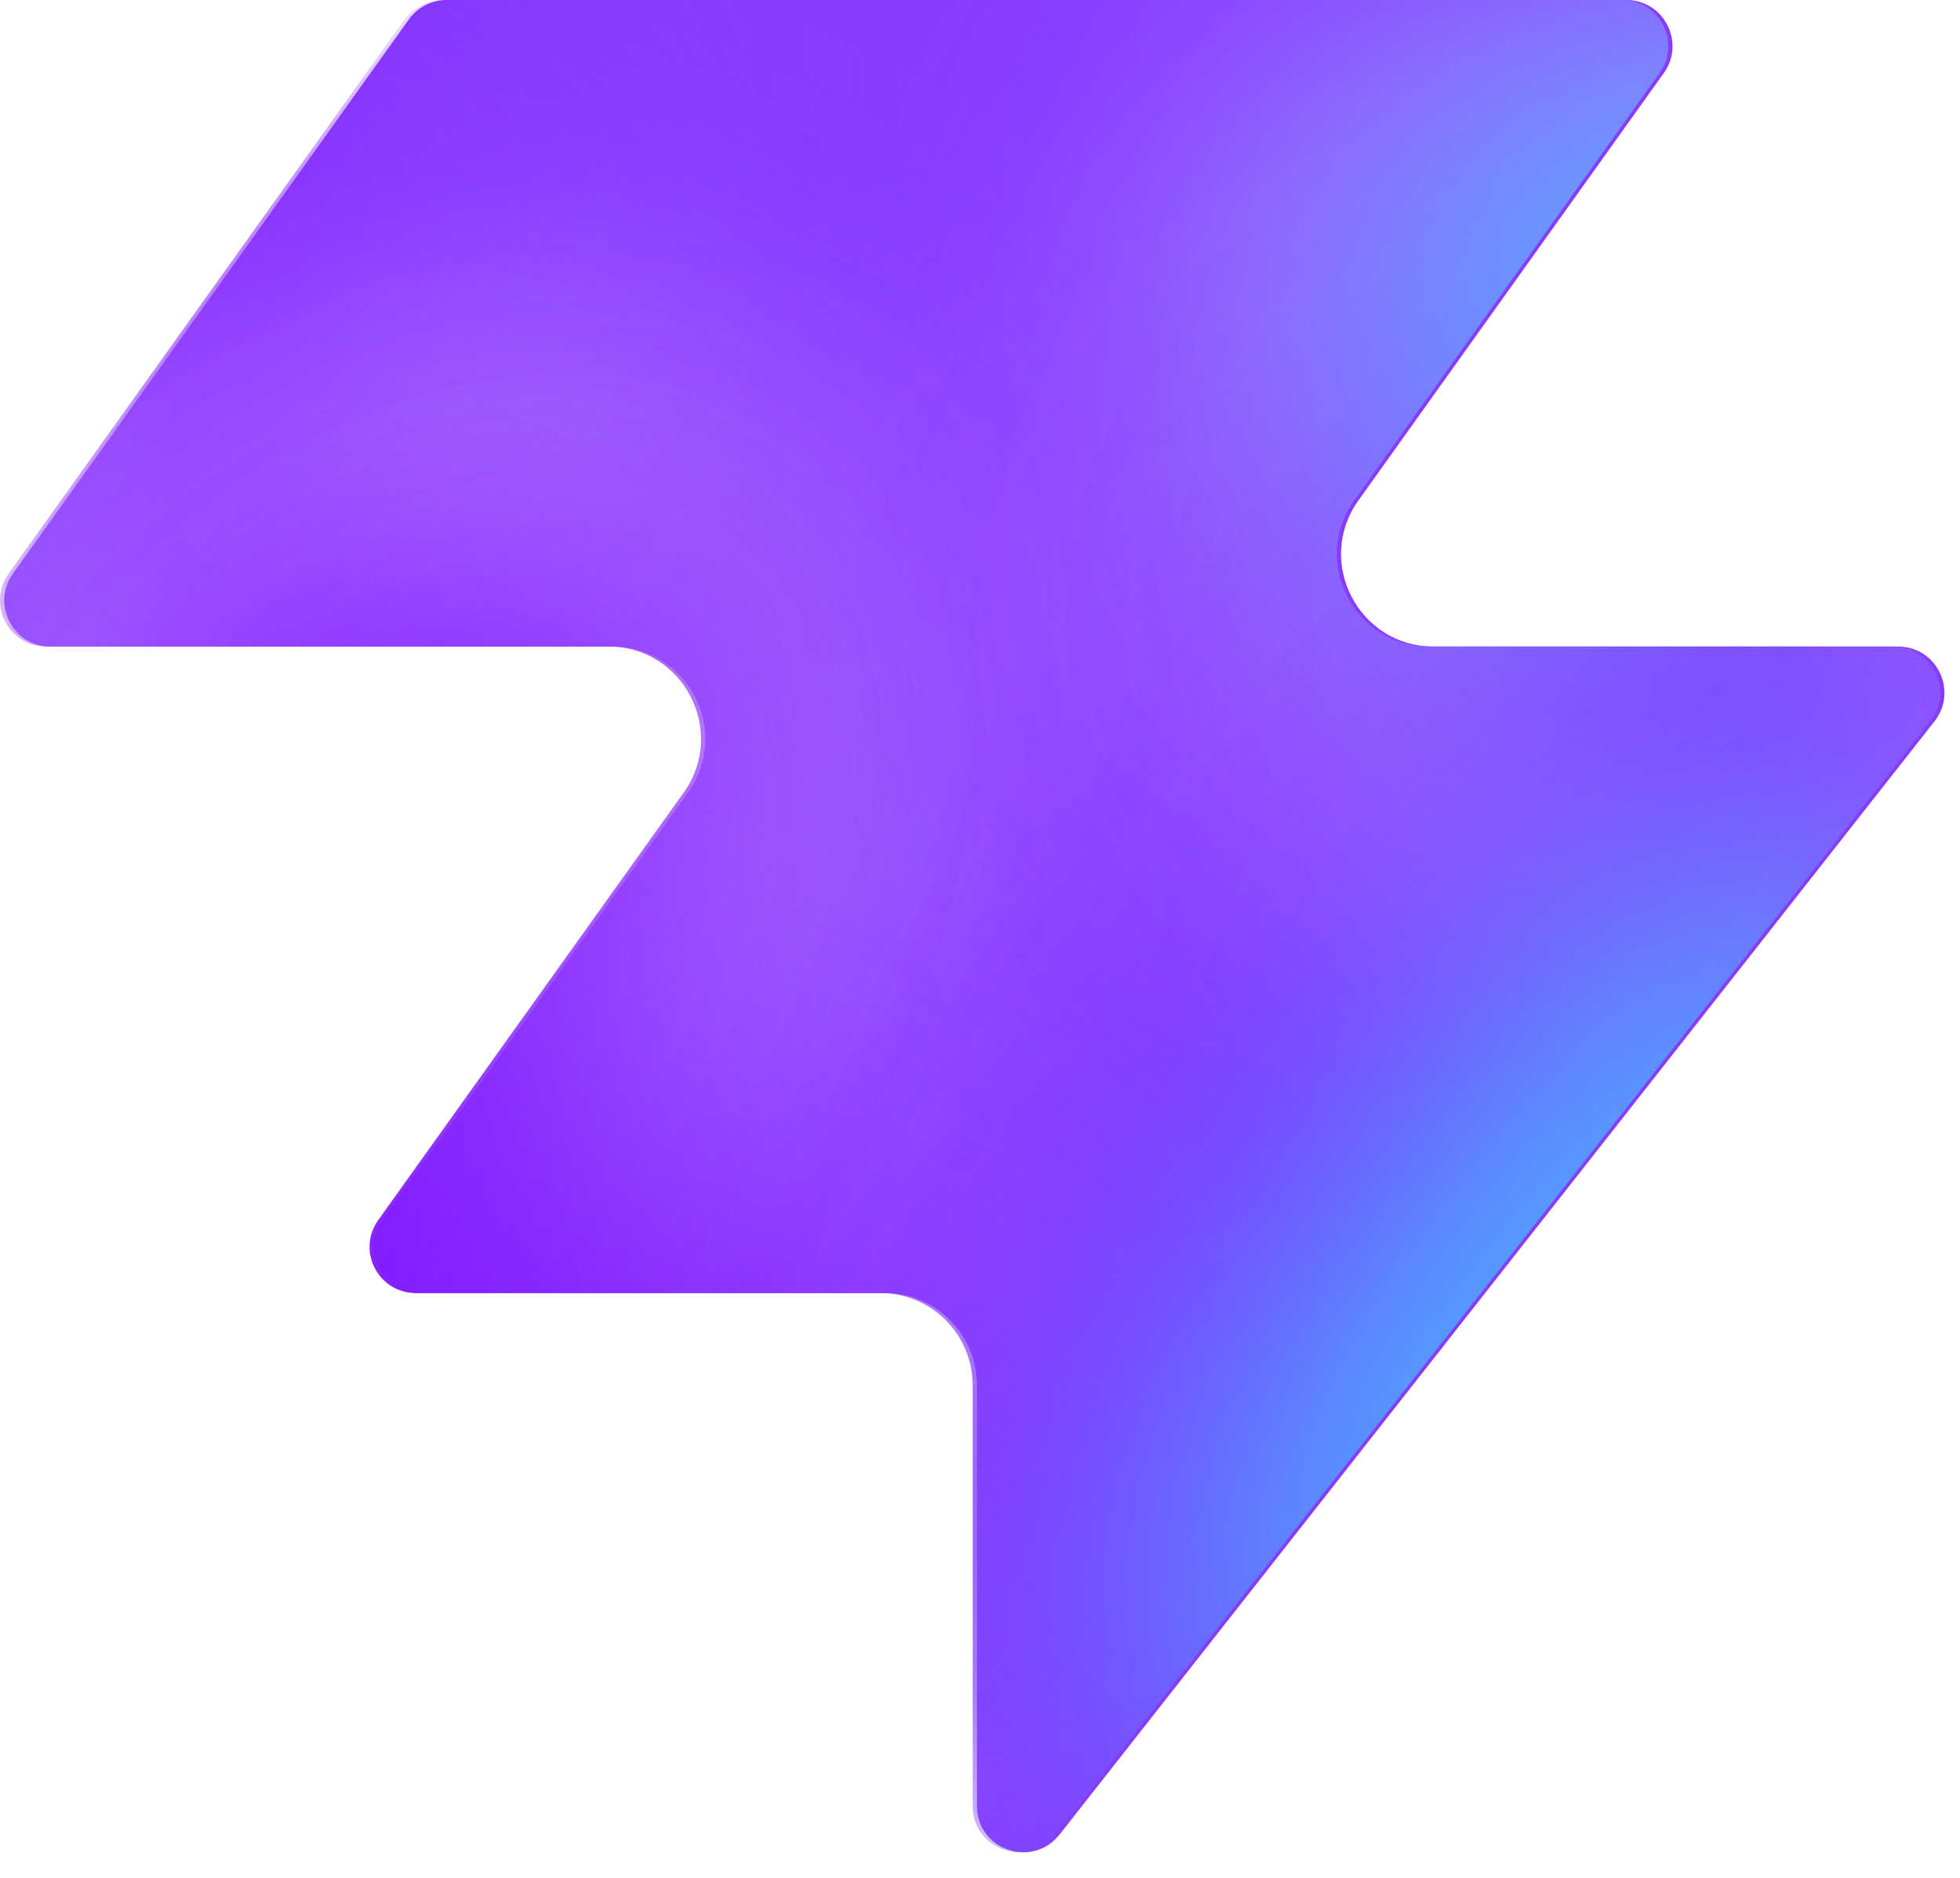
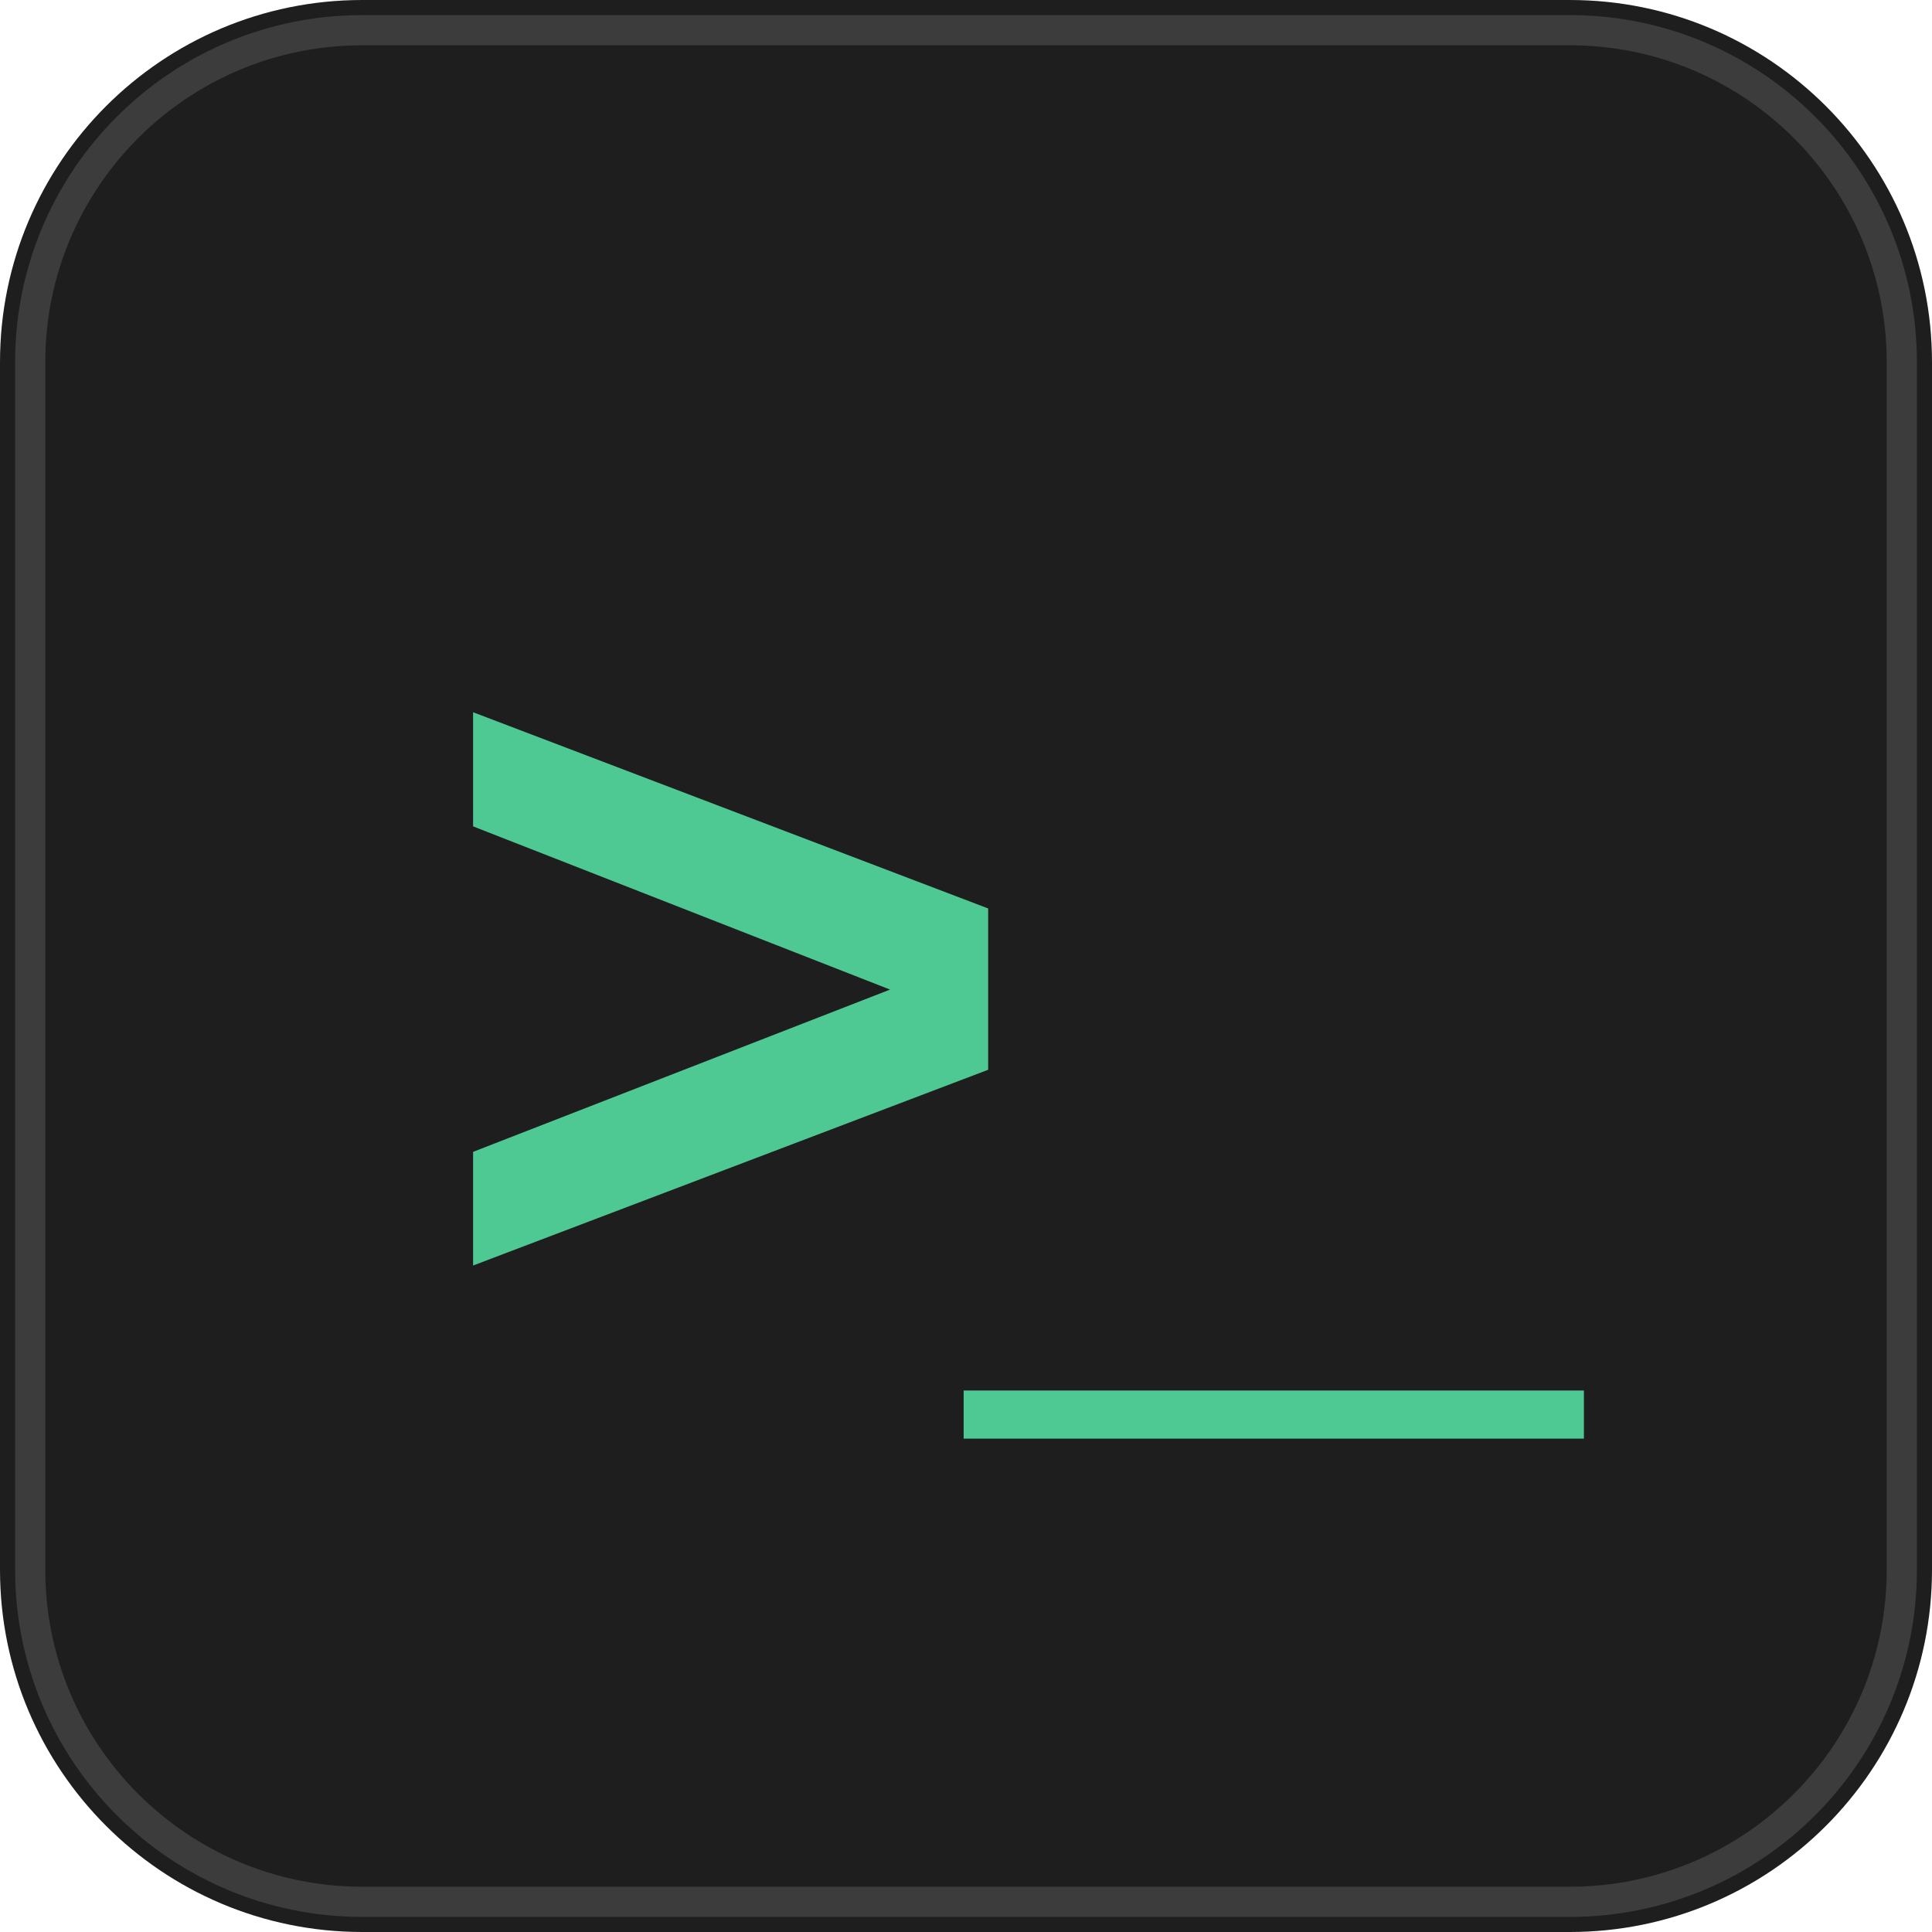
- <svg xmlns="http://www.w3.org/2000/svg" width="48" height="46" fill="none" viewBox="0 0 48 46">
-   <path fill="#863bff" d="M25.946 44.938c-.664.845-2.021.375-2.021-.698V33.937a2.26 2.26 0 0 0-2.262-2.262H10.287c-.92 0-1.456-1.04-.92-1.788l7.48-10.471c1.07-1.497 0-3.578-1.842-3.578H1.237c-.92 0-1.456-1.04-.92-1.788L10.013.474c.214-.297.556-.474.92-.474h28.894c.92 0 1.456 1.04.92 1.788l-7.48 10.471c-1.07 1.498 0 3.579 1.842 3.579h11.377c.943 0 1.473 1.088.89 1.83L25.947 44.94z" style="fill:#863bff;fill:color(display-p3 .525 .23 1);fill-opacity:1" />
-   <mask id="a" width="48" height="46" x="0" y="0" maskUnits="userSpaceOnUse" style="mask-type:alpha">
-     <path fill="#000" d="M25.842 44.938c-.664.844-2.021.375-2.021-.698V33.937a2.26 2.26 0 0 0-2.262-2.262H10.183c-.92 0-1.456-1.04-.92-1.788l7.48-10.471c1.07-1.498 0-3.579-1.842-3.579H1.133c-.92 0-1.456-1.04-.92-1.787L9.91.473c.214-.297.556-.474.92-.474h28.894c.92 0 1.456 1.04.92 1.788l-7.48 10.471c-1.07 1.498 0 3.578 1.842 3.578h11.377c.943 0 1.473 1.088.89 1.832L25.843 44.94z" style="fill:#000;fill-opacity:1" />
-   </mask>
-   <g mask="url(#a)">
-     <g filter="url(#b)">
-       <ellipse cx="5.508" cy="14.704" fill="#ede6ff" rx="5.508" ry="14.704" style="fill:#ede6ff;fill:color(display-p3 .927 .903 1);fill-opacity:1" transform="matrix(.00324 1 1 -.00324 -4.47 31.516)" />
-     </g>
-     <g filter="url(#c)">
-       <ellipse cx="10.399" cy="29.851" fill="#ede6ff" rx="10.399" ry="29.851" style="fill:#ede6ff;fill:color(display-p3 .927 .903 1);fill-opacity:1" transform="matrix(.00324 1 1 -.00324 -39.328 7.883)" />
-     </g>
-     <g filter="url(#d)">
-       <ellipse cx="5.508" cy="30.487" fill="#7e14ff" rx="5.508" ry="30.487" style="fill:#7e14ff;fill:color(display-p3 .492 .077 1);fill-opacity:1" transform="rotate(89.814 -25.913 -14.639)scale(1 -1)" />
-     </g>
-     <g filter="url(#e)">
-       <ellipse cx="5.508" cy="30.599" fill="#7e14ff" rx="5.508" ry="30.599" style="fill:#7e14ff;fill:color(display-p3 .492 .077 1);fill-opacity:1" transform="rotate(89.814 -32.644 -3.334)scale(1 -1)" />
-     </g>
-     <g filter="url(#f)">
-       <ellipse cx="5.508" cy="30.599" fill="#7e14ff" rx="5.508" ry="30.599" style="fill:#7e14ff;fill:color(display-p3 .492 .077 1);fill-opacity:1" transform="matrix(.00324 1 1 -.00324 -34.34 30.47)" />
-     </g>
-     <g filter="url(#g)">
-       <ellipse cx="14.072" cy="22.078" fill="#ede6ff" rx="14.072" ry="22.078" style="fill:#ede6ff;fill:color(display-p3 .927 .903 1);fill-opacity:1" transform="rotate(93.35 24.506 48.493)scale(-1 1)" />
-     </g>
-     <g filter="url(#h)">
-       <ellipse cx="3.47" cy="21.501" fill="#7e14ff" rx="3.47" ry="21.501" style="fill:#7e14ff;fill:color(display-p3 .492 .077 1);fill-opacity:1" transform="rotate(89.009 28.708 47.59)scale(-1 1)" />
-     </g>
-     <g filter="url(#i)">
-       <ellipse cx="3.47" cy="21.501" fill="#7e14ff" rx="3.47" ry="21.501" style="fill:#7e14ff;fill:color(display-p3 .492 .077 1);fill-opacity:1" transform="rotate(89.009 28.708 47.59)scale(-1 1)" />
-     </g>
-     <g filter="url(#j)">
-       <ellipse cx=".387" cy="8.972" fill="#7e14ff" rx="4.407" ry="29.108" style="fill:#7e14ff;fill:color(display-p3 .492 .077 1);fill-opacity:1" transform="rotate(39.51 .387 8.972)" />
-     </g>
-     <g filter="url(#k)">
-       <ellipse cx="47.523" cy="-6.092" fill="#7e14ff" rx="4.407" ry="29.108" style="fill:#7e14ff;fill:color(display-p3 .492 .077 1);fill-opacity:1" transform="rotate(37.892 47.523 -6.092)" />
-     </g>
-     <g filter="url(#l)">
-       <ellipse cx="41.412" cy="6.333" fill="#47bfff" rx="5.971" ry="9.665" style="fill:#47bfff;fill:color(display-p3 .28 .748 1);fill-opacity:1" transform="rotate(37.892 41.412 6.333)" />
-     </g>
-     <g filter="url(#m)">
-       <ellipse cx="-1.879" cy="38.332" fill="#7e14ff" rx="4.407" ry="29.108" style="fill:#7e14ff;fill:color(display-p3 .492 .077 1);fill-opacity:1" transform="rotate(37.892 -1.88 38.332)" />
-     </g>
-     <g filter="url(#n)">
-       <ellipse cx="-1.879" cy="38.332" fill="#7e14ff" rx="4.407" ry="29.108" style="fill:#7e14ff;fill:color(display-p3 .492 .077 1);fill-opacity:1" transform="rotate(37.892 -1.88 38.332)" />
-     </g>
-     <g filter="url(#o)">
-       <ellipse cx="35.651" cy="29.907" fill="#7e14ff" rx="4.407" ry="29.108" style="fill:#7e14ff;fill:color(display-p3 .492 .077 1);fill-opacity:1" transform="rotate(37.892 35.651 29.907)" />
-     </g>
-     <g filter="url(#p)">
-       <ellipse cx="38.418" cy="32.4" fill="#47bfff" rx="5.971" ry="15.297" style="fill:#47bfff;fill:color(display-p3 .28 .748 1);fill-opacity:1" transform="rotate(37.892 38.418 32.4)" />
-     </g>
+ <svg xmlns="http://www.w3.org/2000/svg" viewBox="0 0 64 64">
+   <rect width="64" height="64" rx="12" fill="#1e1e1e" />
+   <rect x="1" y="1" width="62" height="62" rx="11" fill="none" stroke="#3c3c3c" stroke-width="1" />
+   <g font-family="ui-monospace, 'Cascadia Code', 'Courier New', monospace" font-weight="700" font-size="34" fill="#4ec994">
+     <text x="14" y="44">&gt;</text>
+     <text x="32" y="44">
+       _
+       <animate attributeName="opacity" values="1;1;0;0" keyTimes="0;0.5;0.51;1" dur="1.1s" repeatCount="indefinite" />
+     </text>
  </g>
-   <defs>
-     <filter id="b" width="60.045" height="41.654" x="-19.77" y="16.149" color-interpolation-filters="sRGB" filterUnits="userSpaceOnUse">
-       <feFlood flood-opacity="0" result="BackgroundImageFix" />
-       <feBlend in="SourceGraphic" in2="BackgroundImageFix" result="shape" />
-       <feGaussianBlur result="effect1_foregroundBlur_2002_17158" stdDeviation="7.659" />
-     </filter>
-     <filter id="c" width="90.34" height="51.437" x="-54.613" y="-7.533" color-interpolation-filters="sRGB" filterUnits="userSpaceOnUse">
-       <feFlood flood-opacity="0" result="BackgroundImageFix" />
-       <feBlend in="SourceGraphic" in2="BackgroundImageFix" result="shape" />
-       <feGaussianBlur result="effect1_foregroundBlur_2002_17158" stdDeviation="7.659" />
-     </filter>
-     <filter id="d" width="79.355" height="29.4" x="-49.64" y="2.03" color-interpolation-filters="sRGB" filterUnits="userSpaceOnUse">
-       <feFlood flood-opacity="0" result="BackgroundImageFix" />
-       <feBlend in="SourceGraphic" in2="BackgroundImageFix" result="shape" />
-       <feGaussianBlur result="effect1_foregroundBlur_2002_17158" stdDeviation="4.596" />
-     </filter>
-     <filter id="e" width="79.579" height="29.4" x="-45.045" y="20.029" color-interpolation-filters="sRGB" filterUnits="userSpaceOnUse">
-       <feFlood flood-opacity="0" result="BackgroundImageFix" />
-       <feBlend in="SourceGraphic" in2="BackgroundImageFix" result="shape" />
-       <feGaussianBlur result="effect1_foregroundBlur_2002_17158" stdDeviation="4.596" />
-     </filter>
-     <filter id="f" width="79.579" height="29.4" x="-43.513" y="21.178" color-interpolation-filters="sRGB" filterUnits="userSpaceOnUse">
-       <feFlood flood-opacity="0" result="BackgroundImageFix" />
-       <feBlend in="SourceGraphic" in2="BackgroundImageFix" result="shape" />
-       <feGaussianBlur result="effect1_foregroundBlur_2002_17158" stdDeviation="4.596" />
-     </filter>
-     <filter id="g" width="74.749" height="58.852" x="15.756" y="-17.901" color-interpolation-filters="sRGB" filterUnits="userSpaceOnUse">
-       <feFlood flood-opacity="0" result="BackgroundImageFix" />
-       <feBlend in="SourceGraphic" in2="BackgroundImageFix" result="shape" />
-       <feGaussianBlur result="effect1_foregroundBlur_2002_17158" stdDeviation="7.659" />
-     </filter>
-     <filter id="h" width="61.377" height="25.362" x="23.548" y="2.284" color-interpolation-filters="sRGB" filterUnits="userSpaceOnUse">
-       <feFlood flood-opacity="0" result="BackgroundImageFix" />
-       <feBlend in="SourceGraphic" in2="BackgroundImageFix" result="shape" />
-       <feGaussianBlur result="effect1_foregroundBlur_2002_17158" stdDeviation="4.596" />
-     </filter>
-     <filter id="i" width="61.377" height="25.362" x="23.548" y="2.284" color-interpolation-filters="sRGB" filterUnits="userSpaceOnUse">
-       <feFlood flood-opacity="0" result="BackgroundImageFix" />
-       <feBlend in="SourceGraphic" in2="BackgroundImageFix" result="shape" />
-       <feGaussianBlur result="effect1_foregroundBlur_2002_17158" stdDeviation="4.596" />
-     </filter>
-     <filter id="j" width="56.045" height="63.649" x="-27.636" y="-22.853" color-interpolation-filters="sRGB" filterUnits="userSpaceOnUse">
-       <feFlood flood-opacity="0" result="BackgroundImageFix" />
-       <feBlend in="SourceGraphic" in2="BackgroundImageFix" result="shape" />
-       <feGaussianBlur result="effect1_foregroundBlur_2002_17158" stdDeviation="4.596" />
-     </filter>
-     <filter id="k" width="54.814" height="64.646" x="20.116" y="-38.415" color-interpolation-filters="sRGB" filterUnits="userSpaceOnUse">
-       <feFlood flood-opacity="0" result="BackgroundImageFix" />
-       <feBlend in="SourceGraphic" in2="BackgroundImageFix" result="shape" />
-       <feGaussianBlur result="effect1_foregroundBlur_2002_17158" stdDeviation="4.596" />
-     </filter>
-     <filter id="l" width="33.541" height="35.313" x="24.641" y="-11.323" color-interpolation-filters="sRGB" filterUnits="userSpaceOnUse">
-       <feFlood flood-opacity="0" result="BackgroundImageFix" />
-       <feBlend in="SourceGraphic" in2="BackgroundImageFix" result="shape" />
-       <feGaussianBlur result="effect1_foregroundBlur_2002_17158" stdDeviation="4.596" />
-     </filter>
-     <filter id="m" width="54.814" height="64.646" x="-29.286" y="6.009" color-interpolation-filters="sRGB" filterUnits="userSpaceOnUse">
-       <feFlood flood-opacity="0" result="BackgroundImageFix" />
-       <feBlend in="SourceGraphic" in2="BackgroundImageFix" result="shape" />
-       <feGaussianBlur result="effect1_foregroundBlur_2002_17158" stdDeviation="4.596" />
-     </filter>
-     <filter id="n" width="54.814" height="64.646" x="-29.286" y="6.009" color-interpolation-filters="sRGB" filterUnits="userSpaceOnUse">
-       <feFlood flood-opacity="0" result="BackgroundImageFix" />
-       <feBlend in="SourceGraphic" in2="BackgroundImageFix" result="shape" />
-       <feGaussianBlur result="effect1_foregroundBlur_2002_17158" stdDeviation="4.596" />
-     </filter>
-     <filter id="o" width="54.814" height="64.646" x="8.244" y="-2.416" color-interpolation-filters="sRGB" filterUnits="userSpaceOnUse">
-       <feFlood flood-opacity="0" result="BackgroundImageFix" />
-       <feBlend in="SourceGraphic" in2="BackgroundImageFix" result="shape" />
-       <feGaussianBlur result="effect1_foregroundBlur_2002_17158" stdDeviation="4.596" />
-     </filter>
-     <filter id="p" width="39.409" height="43.623" x="18.713" y="10.588" color-interpolation-filters="sRGB" filterUnits="userSpaceOnUse">
-       <feFlood flood-opacity="0" result="BackgroundImageFix" />
-       <feBlend in="SourceGraphic" in2="BackgroundImageFix" result="shape" />
-       <feGaussianBlur result="effect1_foregroundBlur_2002_17158" stdDeviation="4.596" />
-     </filter>
-   </defs>
</svg>
